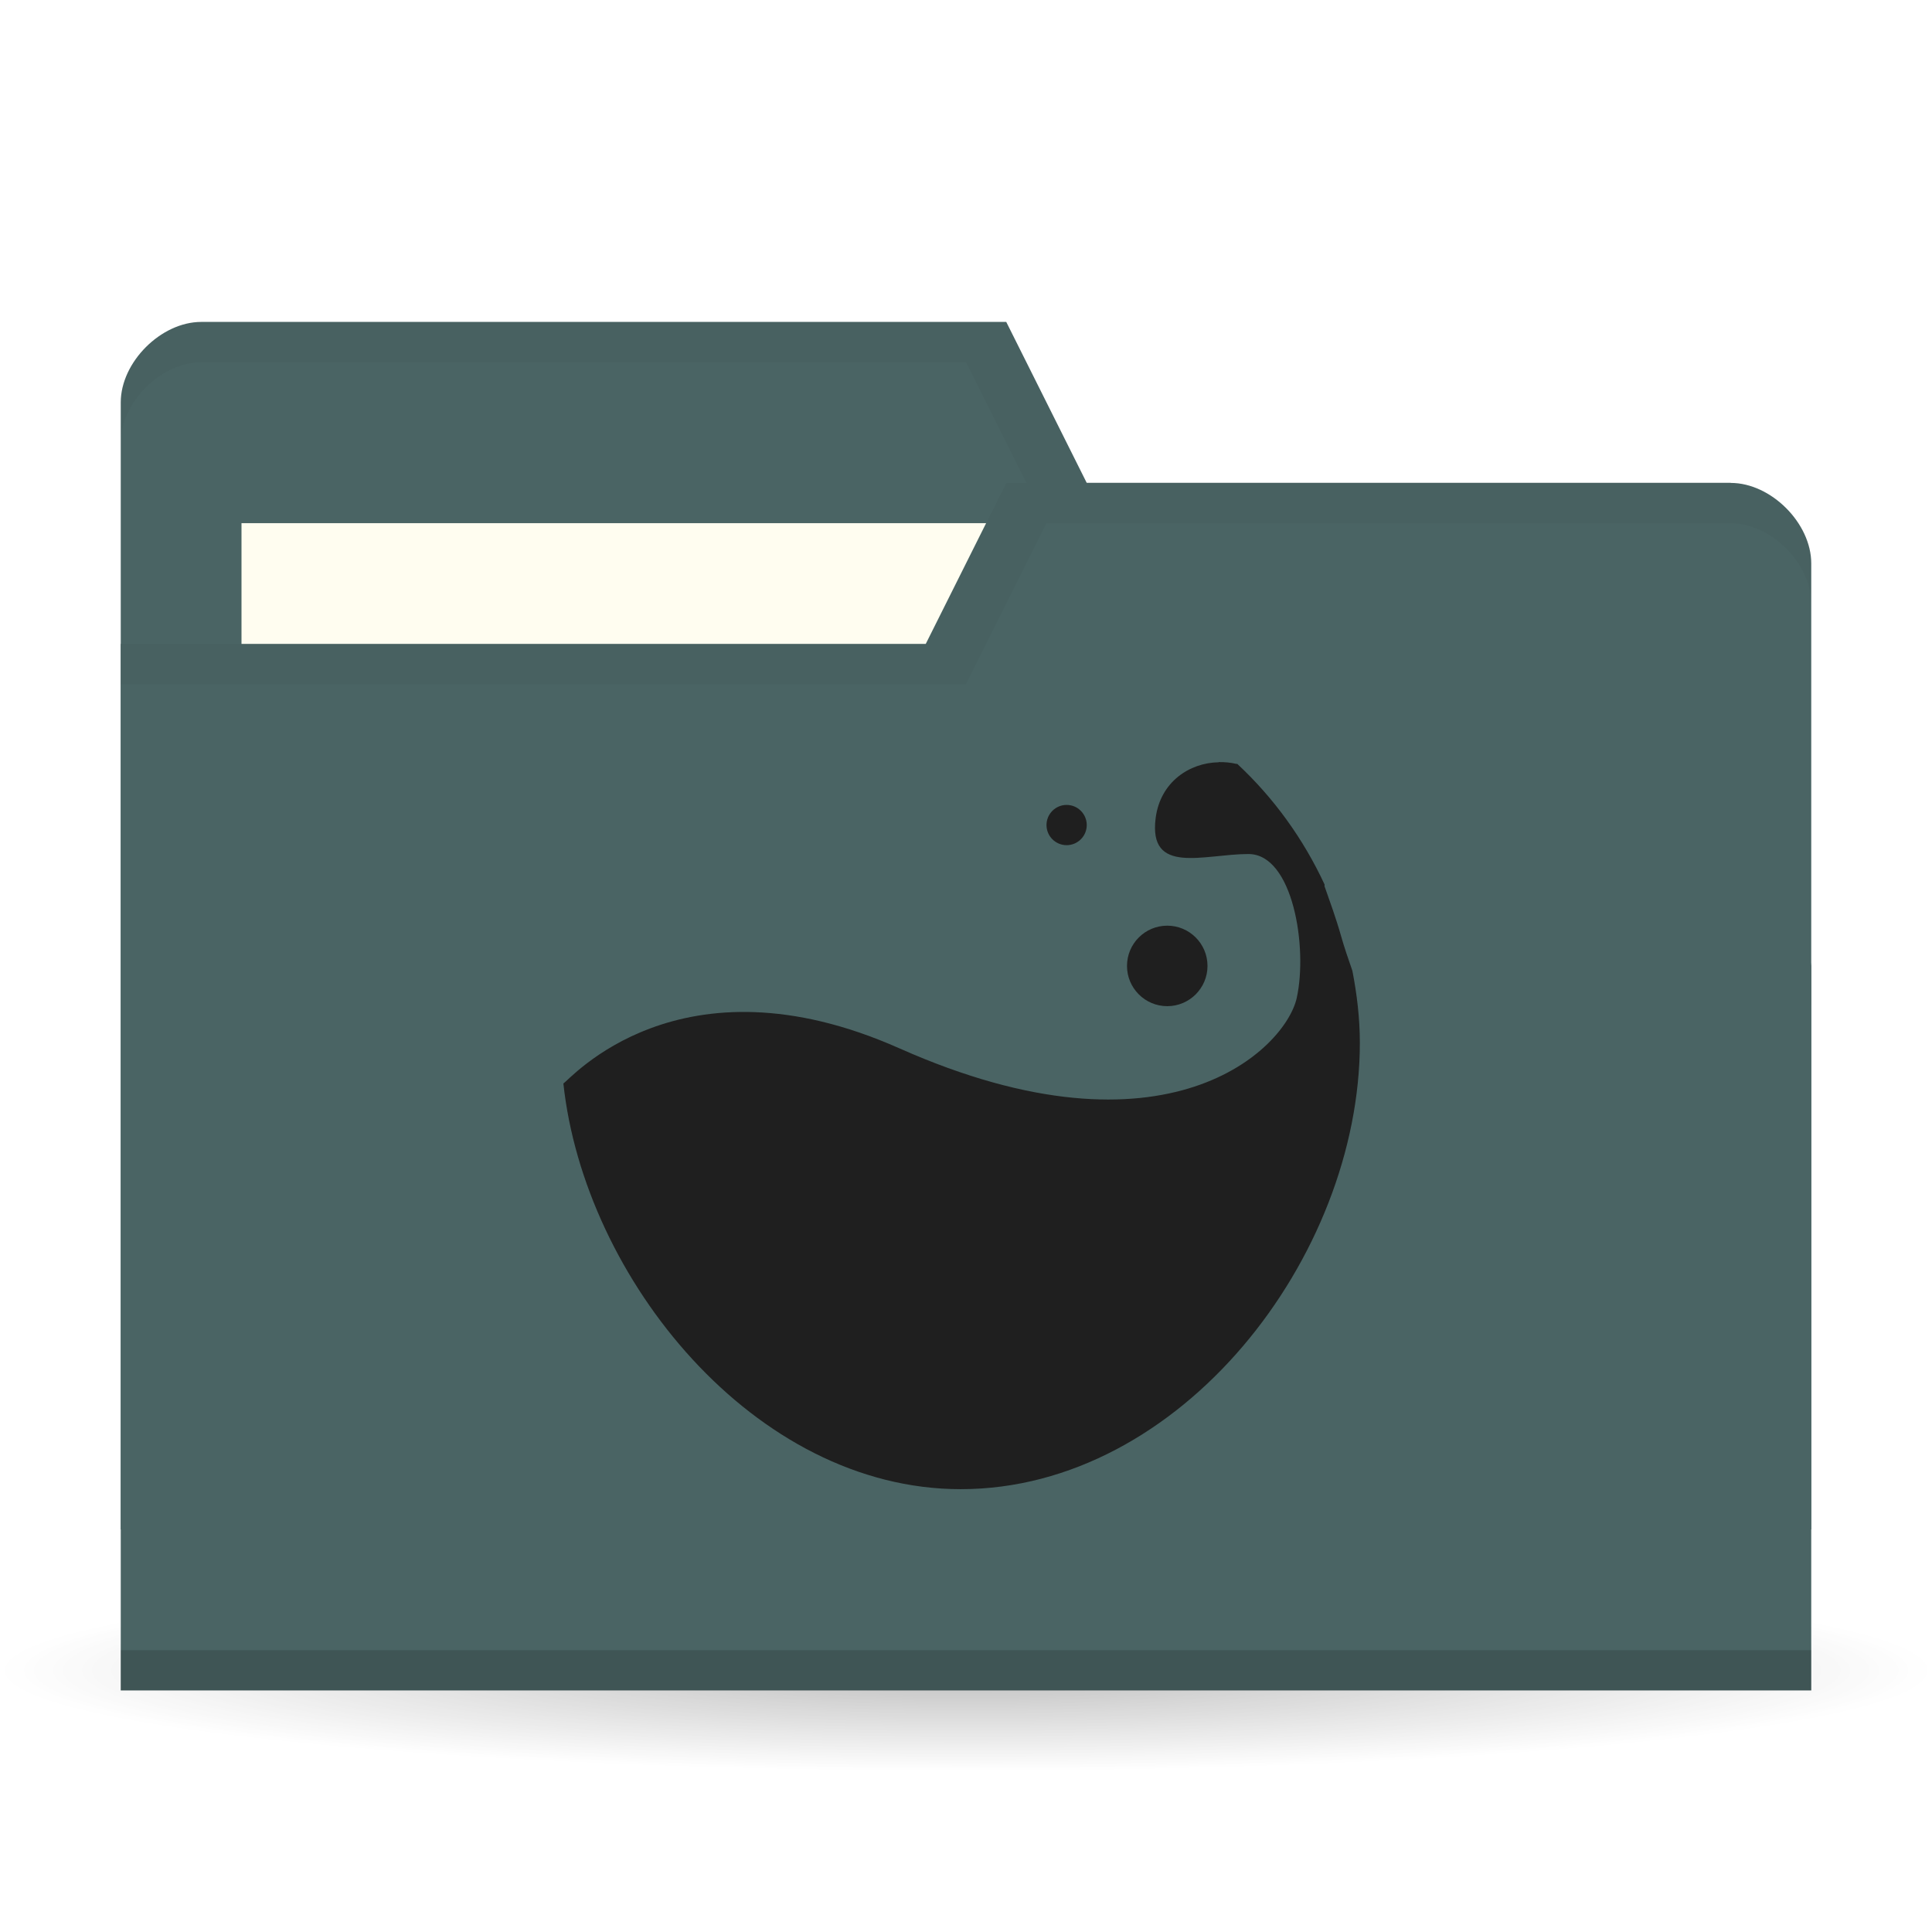
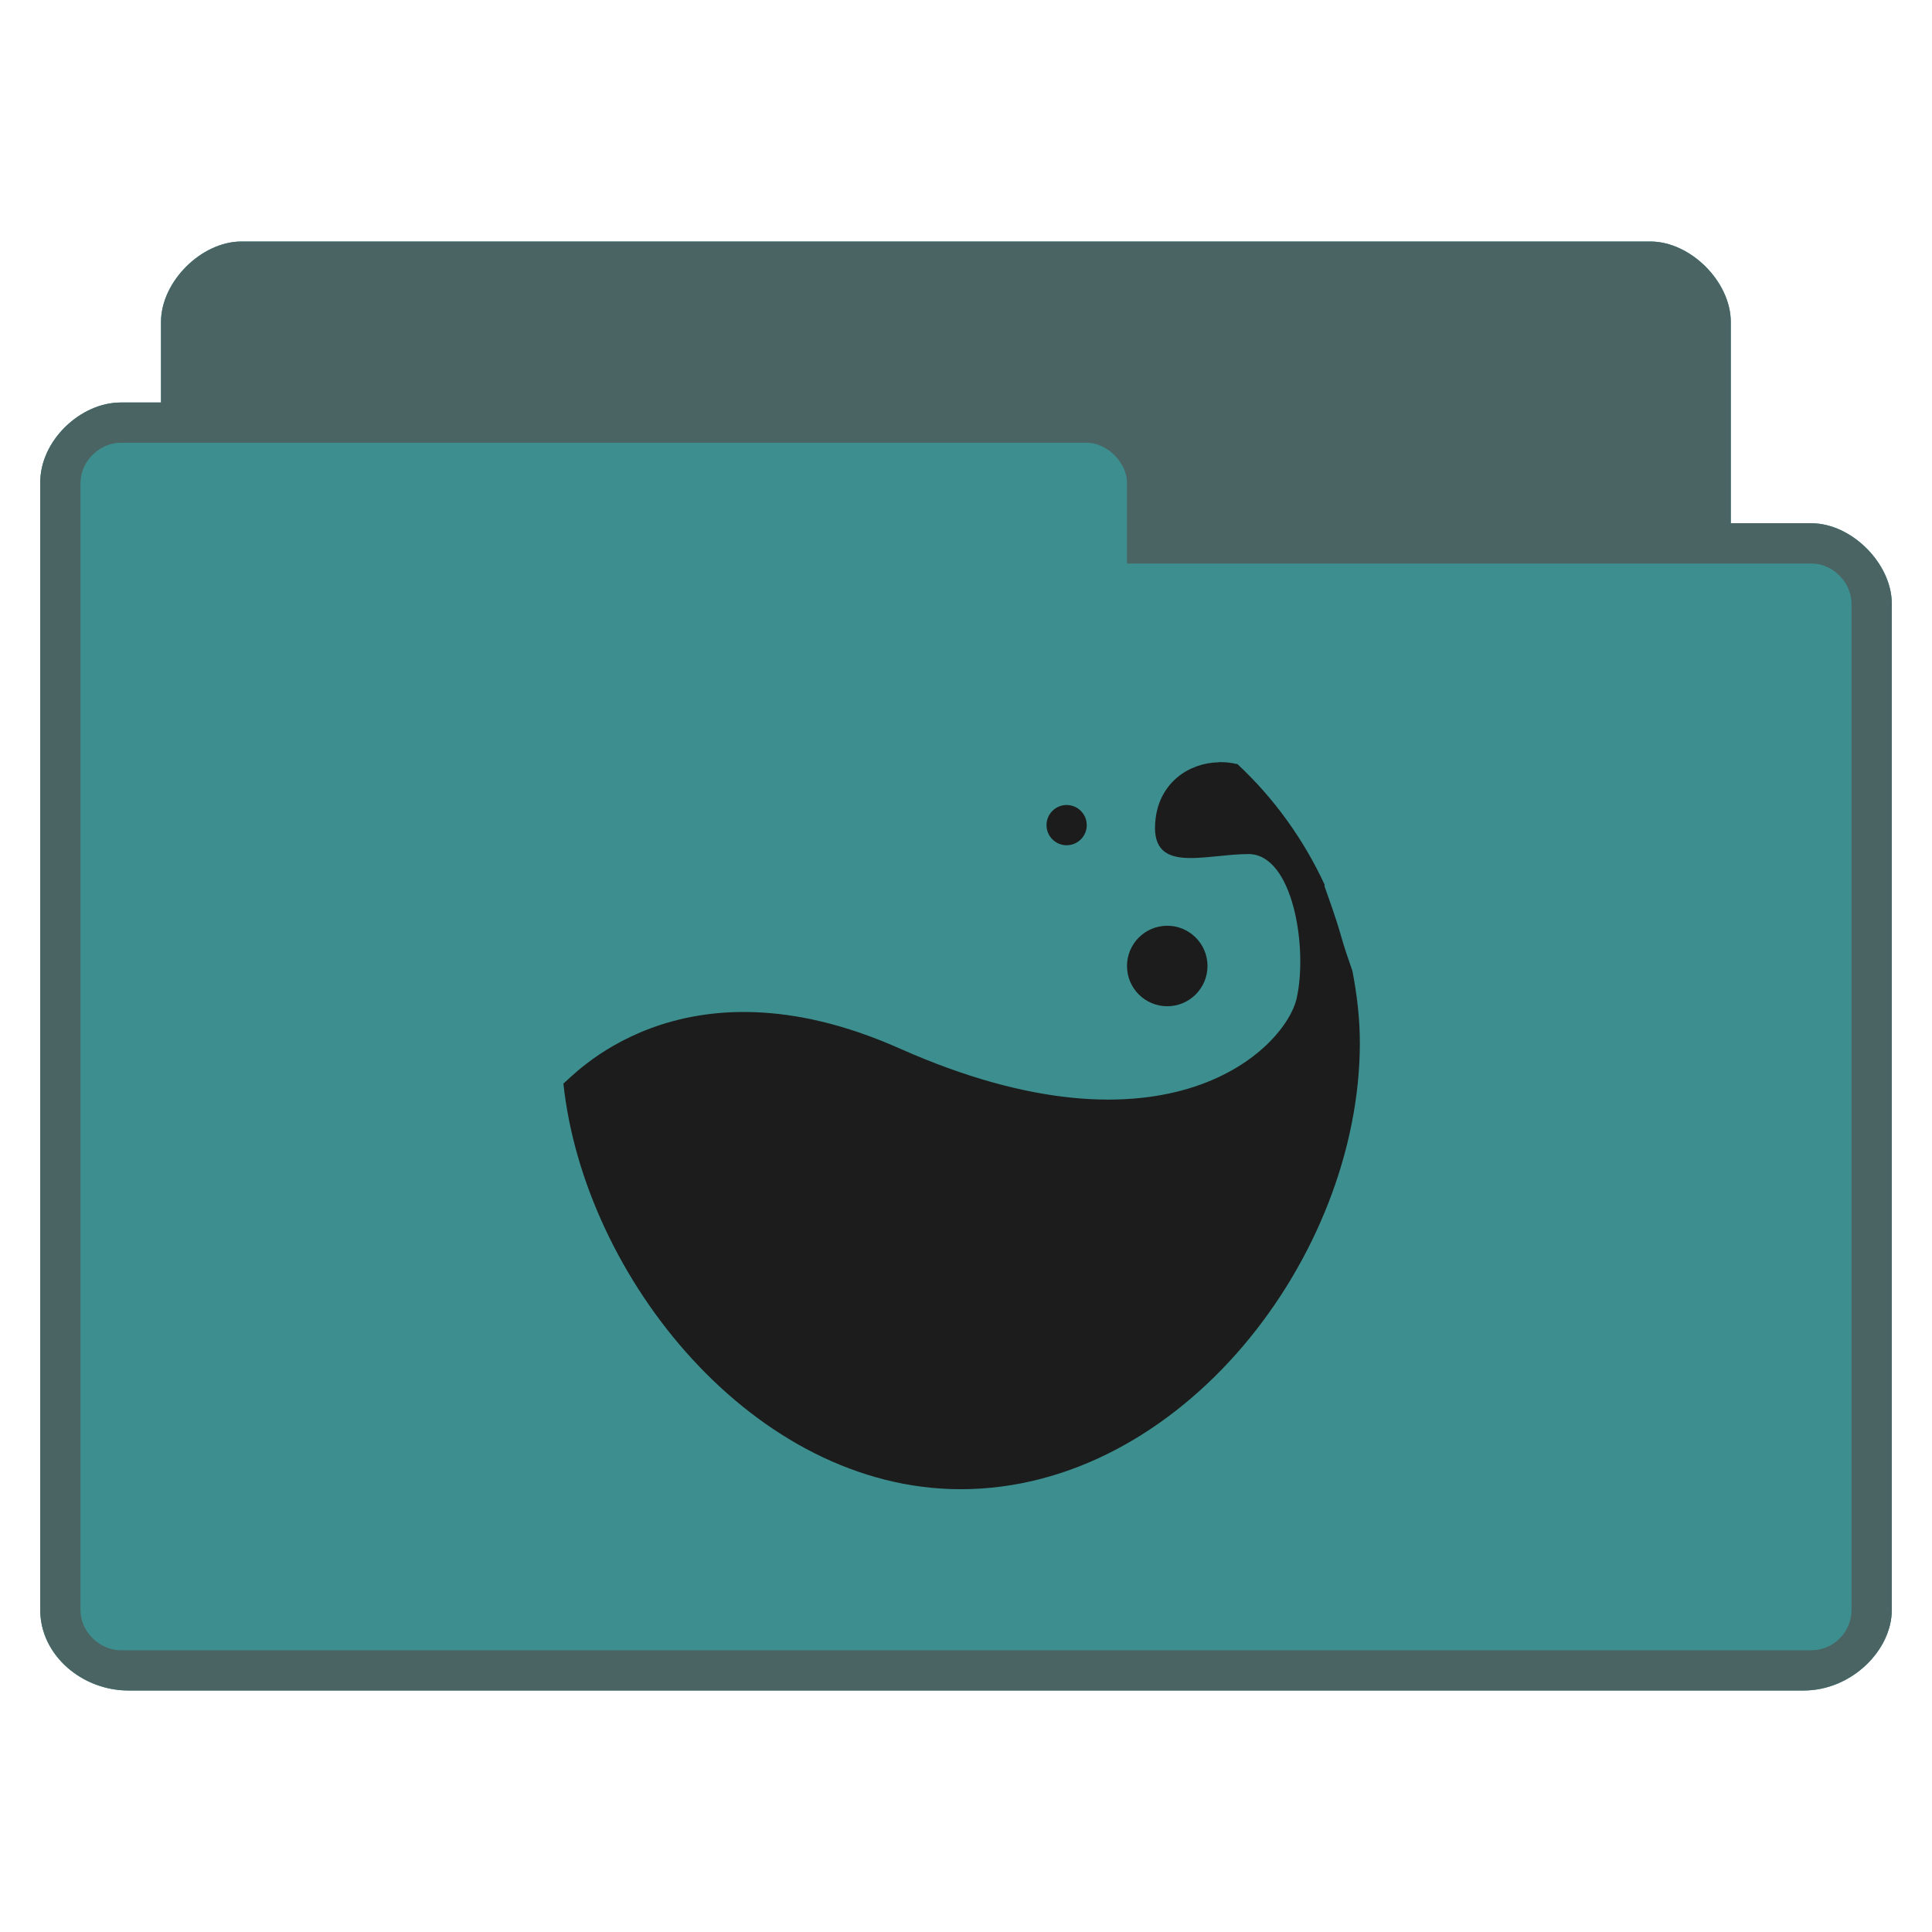
<svg xmlns="http://www.w3.org/2000/svg" viewBox="0 0 48 48">
-   <defs>
-     <radialGradient id="radialGradient3850" cx="24.08" cy="41.38" r="21.08" gradientTransform="matrix(1,0,0,0.1130763,0,36.7037)" gradientUnits="userSpaceOnUse">
-       <stop style="stop-color:#000;stop-opacity:0.392" />
-       <stop offset="1" style="stop-color:#000;stop-opacity:0" />
-     </radialGradient>
-   </defs>
-   <g>
-     <path d="m 45.15 41.38 a 21.08 2.383 0 1 1 -42.15 0 21.08 2.383 0 1 1 42.15 0 z" transform="matrix(1.138754,0,0,1.049028,-3.416261,-1.912073)" style="fill:url(#radialGradient3850);opacity:0.65;fill-opacity:1;stroke:none" />
-   </g>
-   <g transform="translate(0,-1004.362)">
-     <path d="m 3 1014.36 0 28 42 0 0 -14 -2 -12 -16 0 -2 -4 -20 0 c -1 0 -2 1 -2 2 z" style="fill:#4a6464;fill-opacity:1;stroke:none" />
-     <rect width="21" height="8" x="6" y="1017.36" style="fill:#fffdf0;fill-opacity:1;stroke:none" />
-     <path d="M 5,8 C 4,8 3,9 3,10 l 0,1 C 3,10 4,9 5,9 l 19,0 2,4 17,0 2,12 0,-1 -2,-12 -16,0 -2,-4 z" transform="translate(0,1004.362)" style="fill:#000;opacity:0.03;fill-opacity:1;stroke:none" />
-     <path d="m 45 1018.36 0 28 -42 0 0 -26 20 0 2 -4 18 0 c 1 0 2 1 2 2 z" style="fill:#4a6464;fill-opacity:1;stroke:none" />
-     <path d="m 3 1045.36 0 1 42 0 0 -1 z" style="fill:#000;opacity:0.15;fill-opacity:1;stroke:none" />
-     <path d="m 25 12 -2 4 -20 0 0 1 21 0 2 -4 17 0 c 1 0 2 1 2 2 l 0 -1 c 0 -1 -1 -2 -2 -2 z" transform="translate(0,1004.362)" style="fill:#000;opacity:0.03;fill-opacity:1;stroke:none" />
-     <path d="m 30.28 1023.3 c -0.732 0.012 -1.453 0.492 -1.568 1.386 -0.185 1.431 1.199 0.894 2.306 0.894 1.107 0 1.476 2.325 1.199 3.576 -0.277 1.252 -3.219 4.208 -9.871 1.252 -5.477 -2.434 -8.211 0.807 -8.349 0.872 0.518 4.836 4.744 10.08 9.871 10.08 5.477 0 9.917 -5.778 9.917 -11.09 0 -0.61 -0.073 -1.21 -0.185 -1.788 -0.102 -0.292 -0.202 -0.584 -0.277 -0.849 -0.134 -0.476 -0.285 -0.878 -0.415 -1.252 -0.006 -0.012 0.006 -0.032 0 -0.045 -0.524 -1.129 -1.259 -2.149 -2.168 -2.995 -0.004 -0.01 -0.019 0.01 -0.023 0 -0.142 -0.035 -0.292 -0.047 -0.438 -0.045 z" style="fill:#1F1F1F;opacity:1;fill-opacity:1;color:#000" />
-     <path d="m 30 1028.36 c 0 0.552 -0.448 1 -1 1 -0.552 0 -1 -0.448 -1 -1 0 -0.552 0.448 -1 1 -1 0.552 0 1 0.448 1 1 z" style="fill:#1F1F1F;opacity:1;fill-opacity:1;color:#000" />
-     <path d="m 27 1024.86 c 0 0.276 -0.224 0.5 -0.5 0.5 -0.276 0 -0.5 -0.224 -0.5 -0.5 0 -0.276 0.224 -0.5 0.5 -0.5 0.276 0 0.5 0.224 0.5 0.5 z" style="fill:#1F1F1F;opacity:1;fill-opacity:1;color:#000" />
-   </g>
+   <path d="m 6 6 c -1 0 -2 1 -2 2 l 0 2 -1 0 c -1 0 -2.01 0.949 -2 2 l 0 28 c 0 1.121 1.038 2 2.188 2 l 41.625 0 c 1.188 0 2.188 -1 2.188 -2 l 0 -25 c 0 -1 -1 -2 -2 -2 l -2 0 0 -5 c 0 -1 -1 -2 -2 -2 z" style="visibility:visible;fill:#3D8F8F;fill-opacity:1;stroke:none;display:inline;color:#1c1c1c;fill-rule:nonzero" />
+   <path d="m 6 6 c -1 0 -2 1 -2 2 l 0 2 -1 0 c -1 0 -2.01 0.949 -2 2 l 0 28 c 0 1.121 1.038 2 2.188 2 l 41.625 0 c 1.188 0 2.188 -1 2.188 -2 l 0 -25 c 0 -1 -1 -2 -2 -2 l -2 0 0 -5 c 0 -1 -1 -2 -2 -2 l -35 0 z m -3 5 24 0 c 0.507 0 1 0.494 1 1 l 0 2 17 0 c 0.541 0 1 0.472 1 1 l 0 25 c 0 0.554 -0.452 1 -1 1 l -42 0 c -0.513 0 -1 -0.446 -1 -1 l 0 -28 c 0 -0.543 0.479 -1 1 -1 z" style="visibility:visible;fill:#4a6464;fill-opacity:1;stroke:none;display:inline;color:#1c1c1c;fill-rule:nonzero" />
+   <path d="m 30.28 18.939 c -0.732 0.012 -1.453 0.492 -1.568 1.386 -0.185 1.431 1.199 0.894 2.306 0.894 1.107 0 1.476 2.325 1.199 3.576 -0.277 1.252 -3.219 4.209 -9.871 1.252 c -5.477 -2.434 -8.211 0.807 -8.349 0.872 0.518 4.836 4.744 10.08 9.871 10.08 c 5.477 0 9.917 -5.779 9.917 -11.09 0 -0.61 -0.073 -1.21 -0.185 -1.788 -0.102 -0.292 -0.202 -0.584 -0.277 -0.849 -0.134 -0.476 -0.285 -0.878 -0.415 -1.252 -0.006 -0.012 0.006 -0.032 0 -0.045 -0.524 -1.128 -1.259 -2.149 -2.168 -2.995 -0.004 -0.01 -0.019 0.01 -0.023 0 -0.142 -0.035 -0.292 -0.047 -0.438 -0.045 z" style="fill:#1c1c1c;opacity:1;fill-opacity:1;color:#1c1c1c" />
+   <path d="m 30 24 c 0 0.552 -0.448 1 -1 1 -0.552 0 -1 -0.448 -1 -1 0 -0.552 0.448 -1 1 -1 c 0.552 0 1 0.448 1 1 z" style="fill:#1c1c1c;opacity:1;fill-opacity:1;color:#1c1c1c" />
+   <path d="m 27 20.5 c 0 0.276 -0.224 0.5 -0.5 0.5 -0.276 0 -0.5 -0.224 -0.5 -0.5 0 -0.276 0.224 -0.5 0.5 -0.5 c 0.276 0 0.5 0.224 0.5 0.5 z" style="fill:#1c1c1c;opacity:1;fill-opacity:1;color:#1c1c1c" />
</svg>
